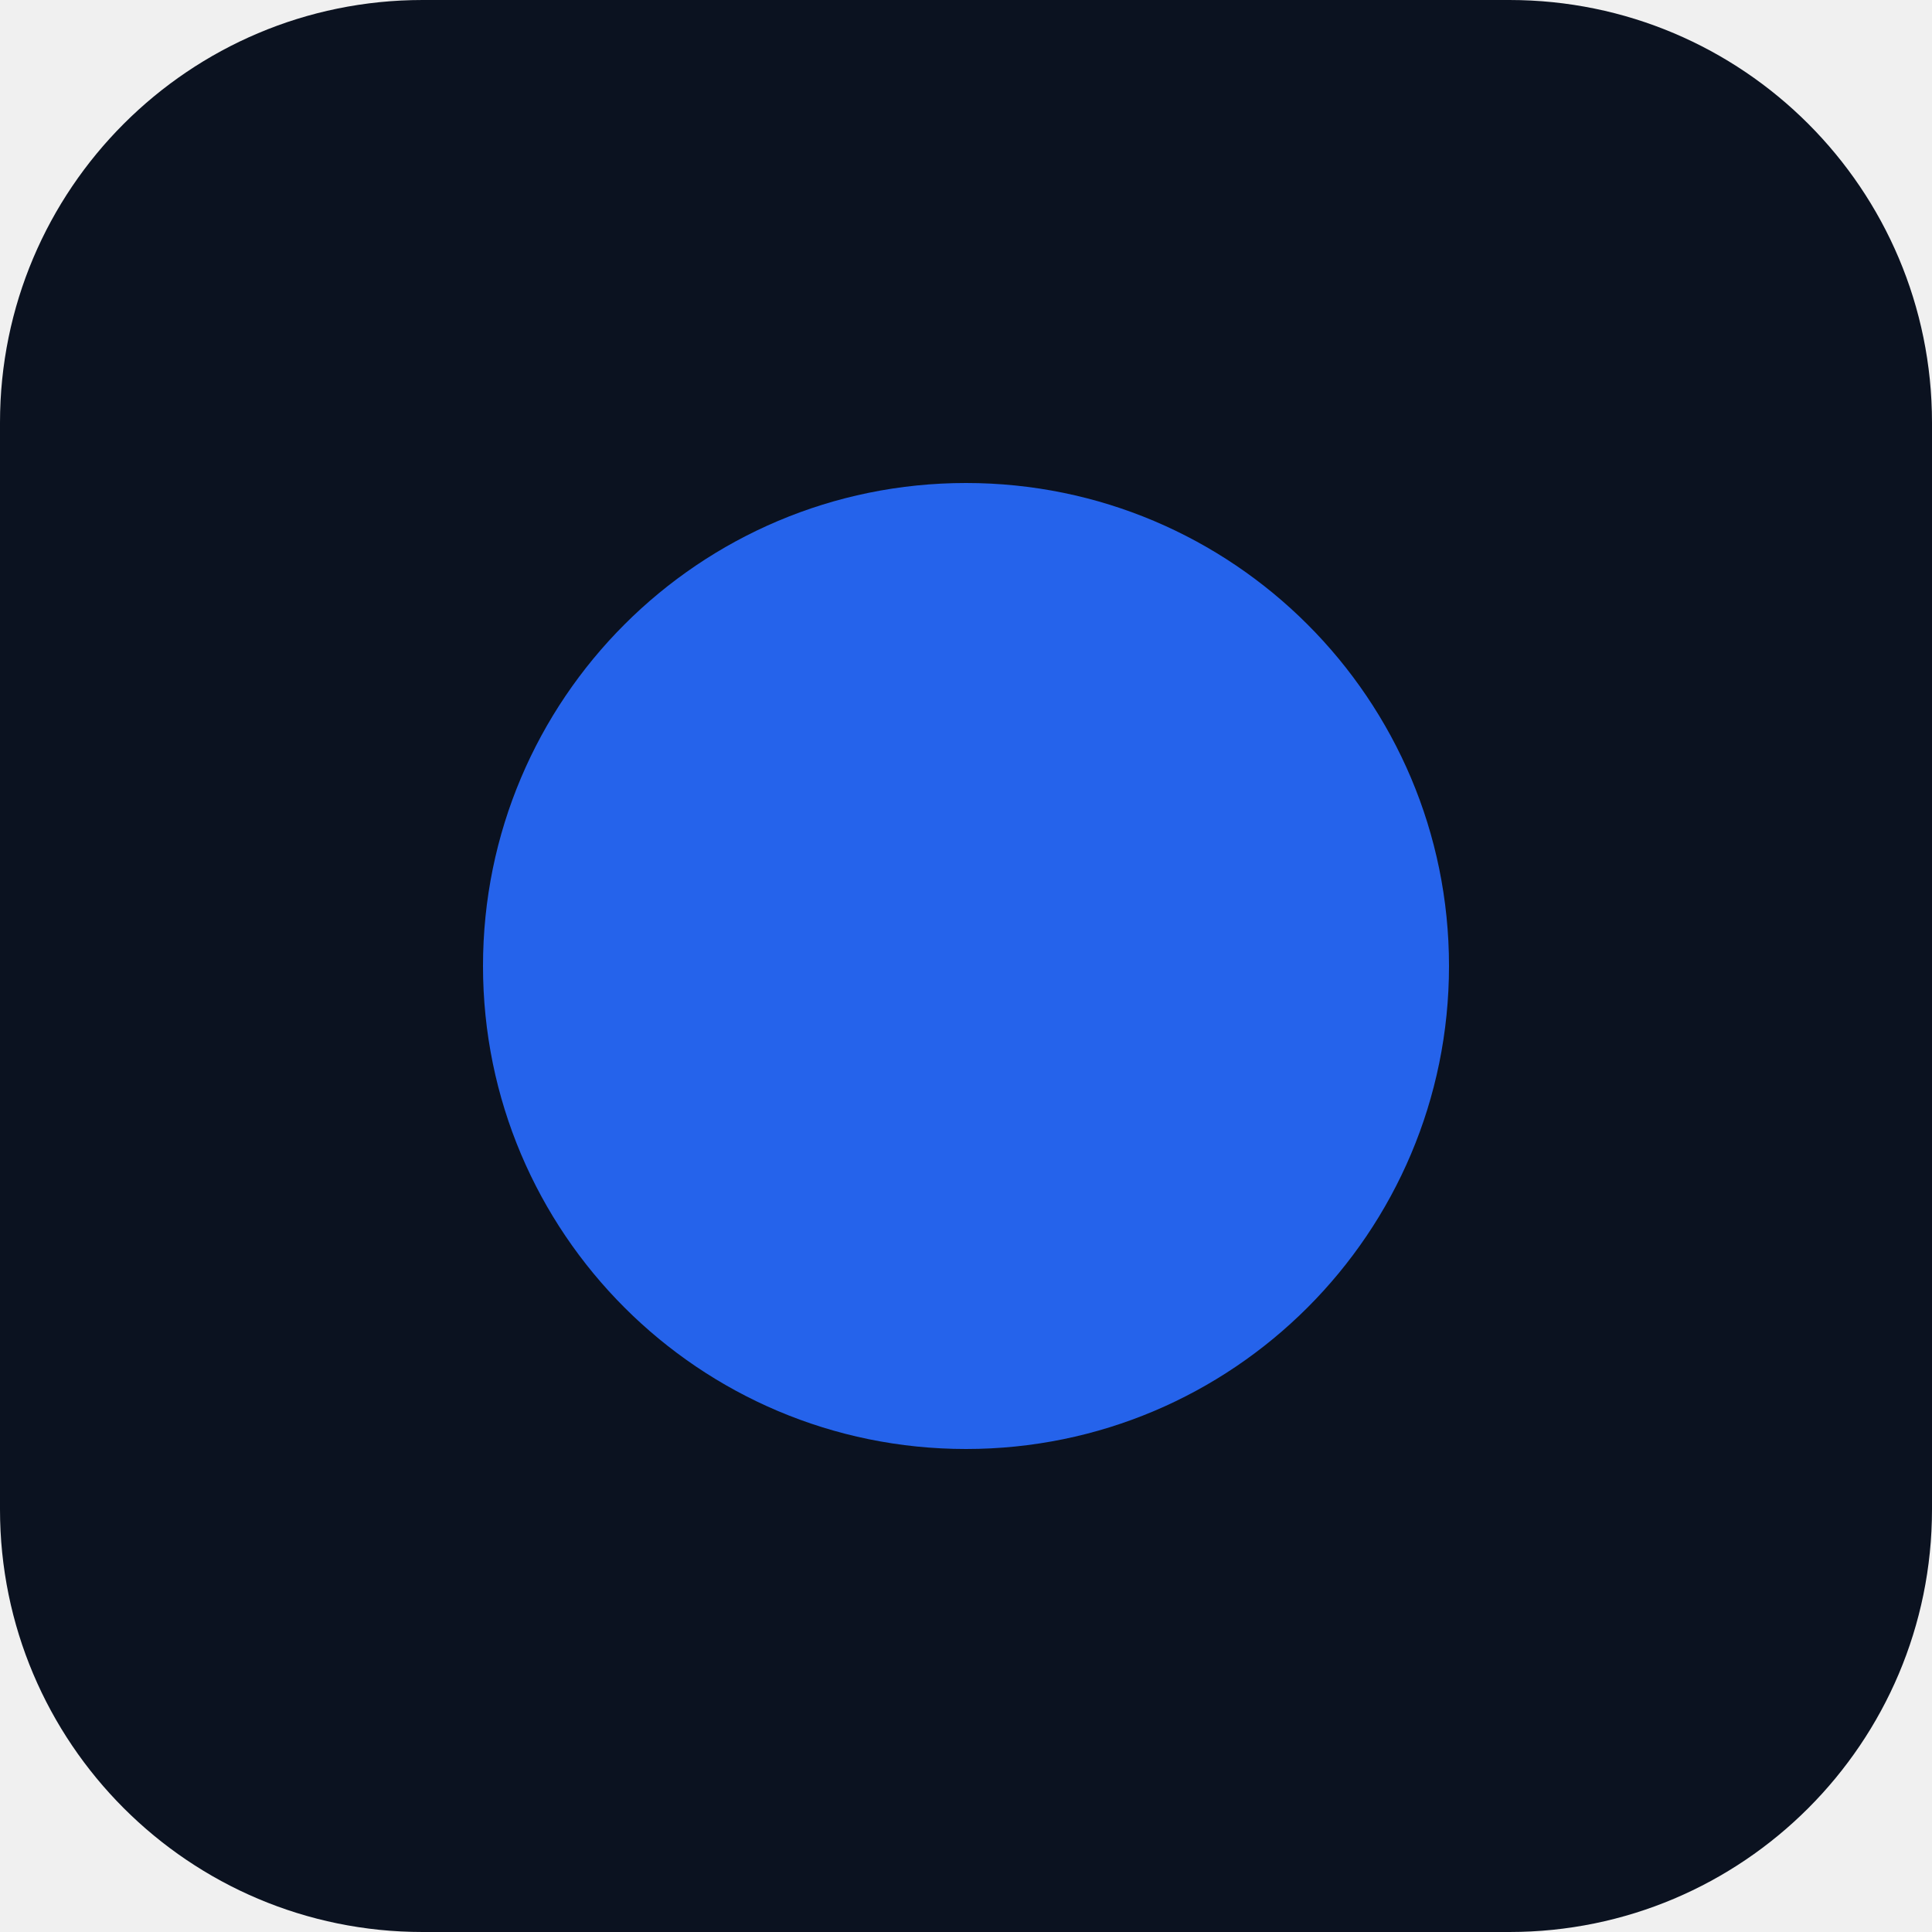
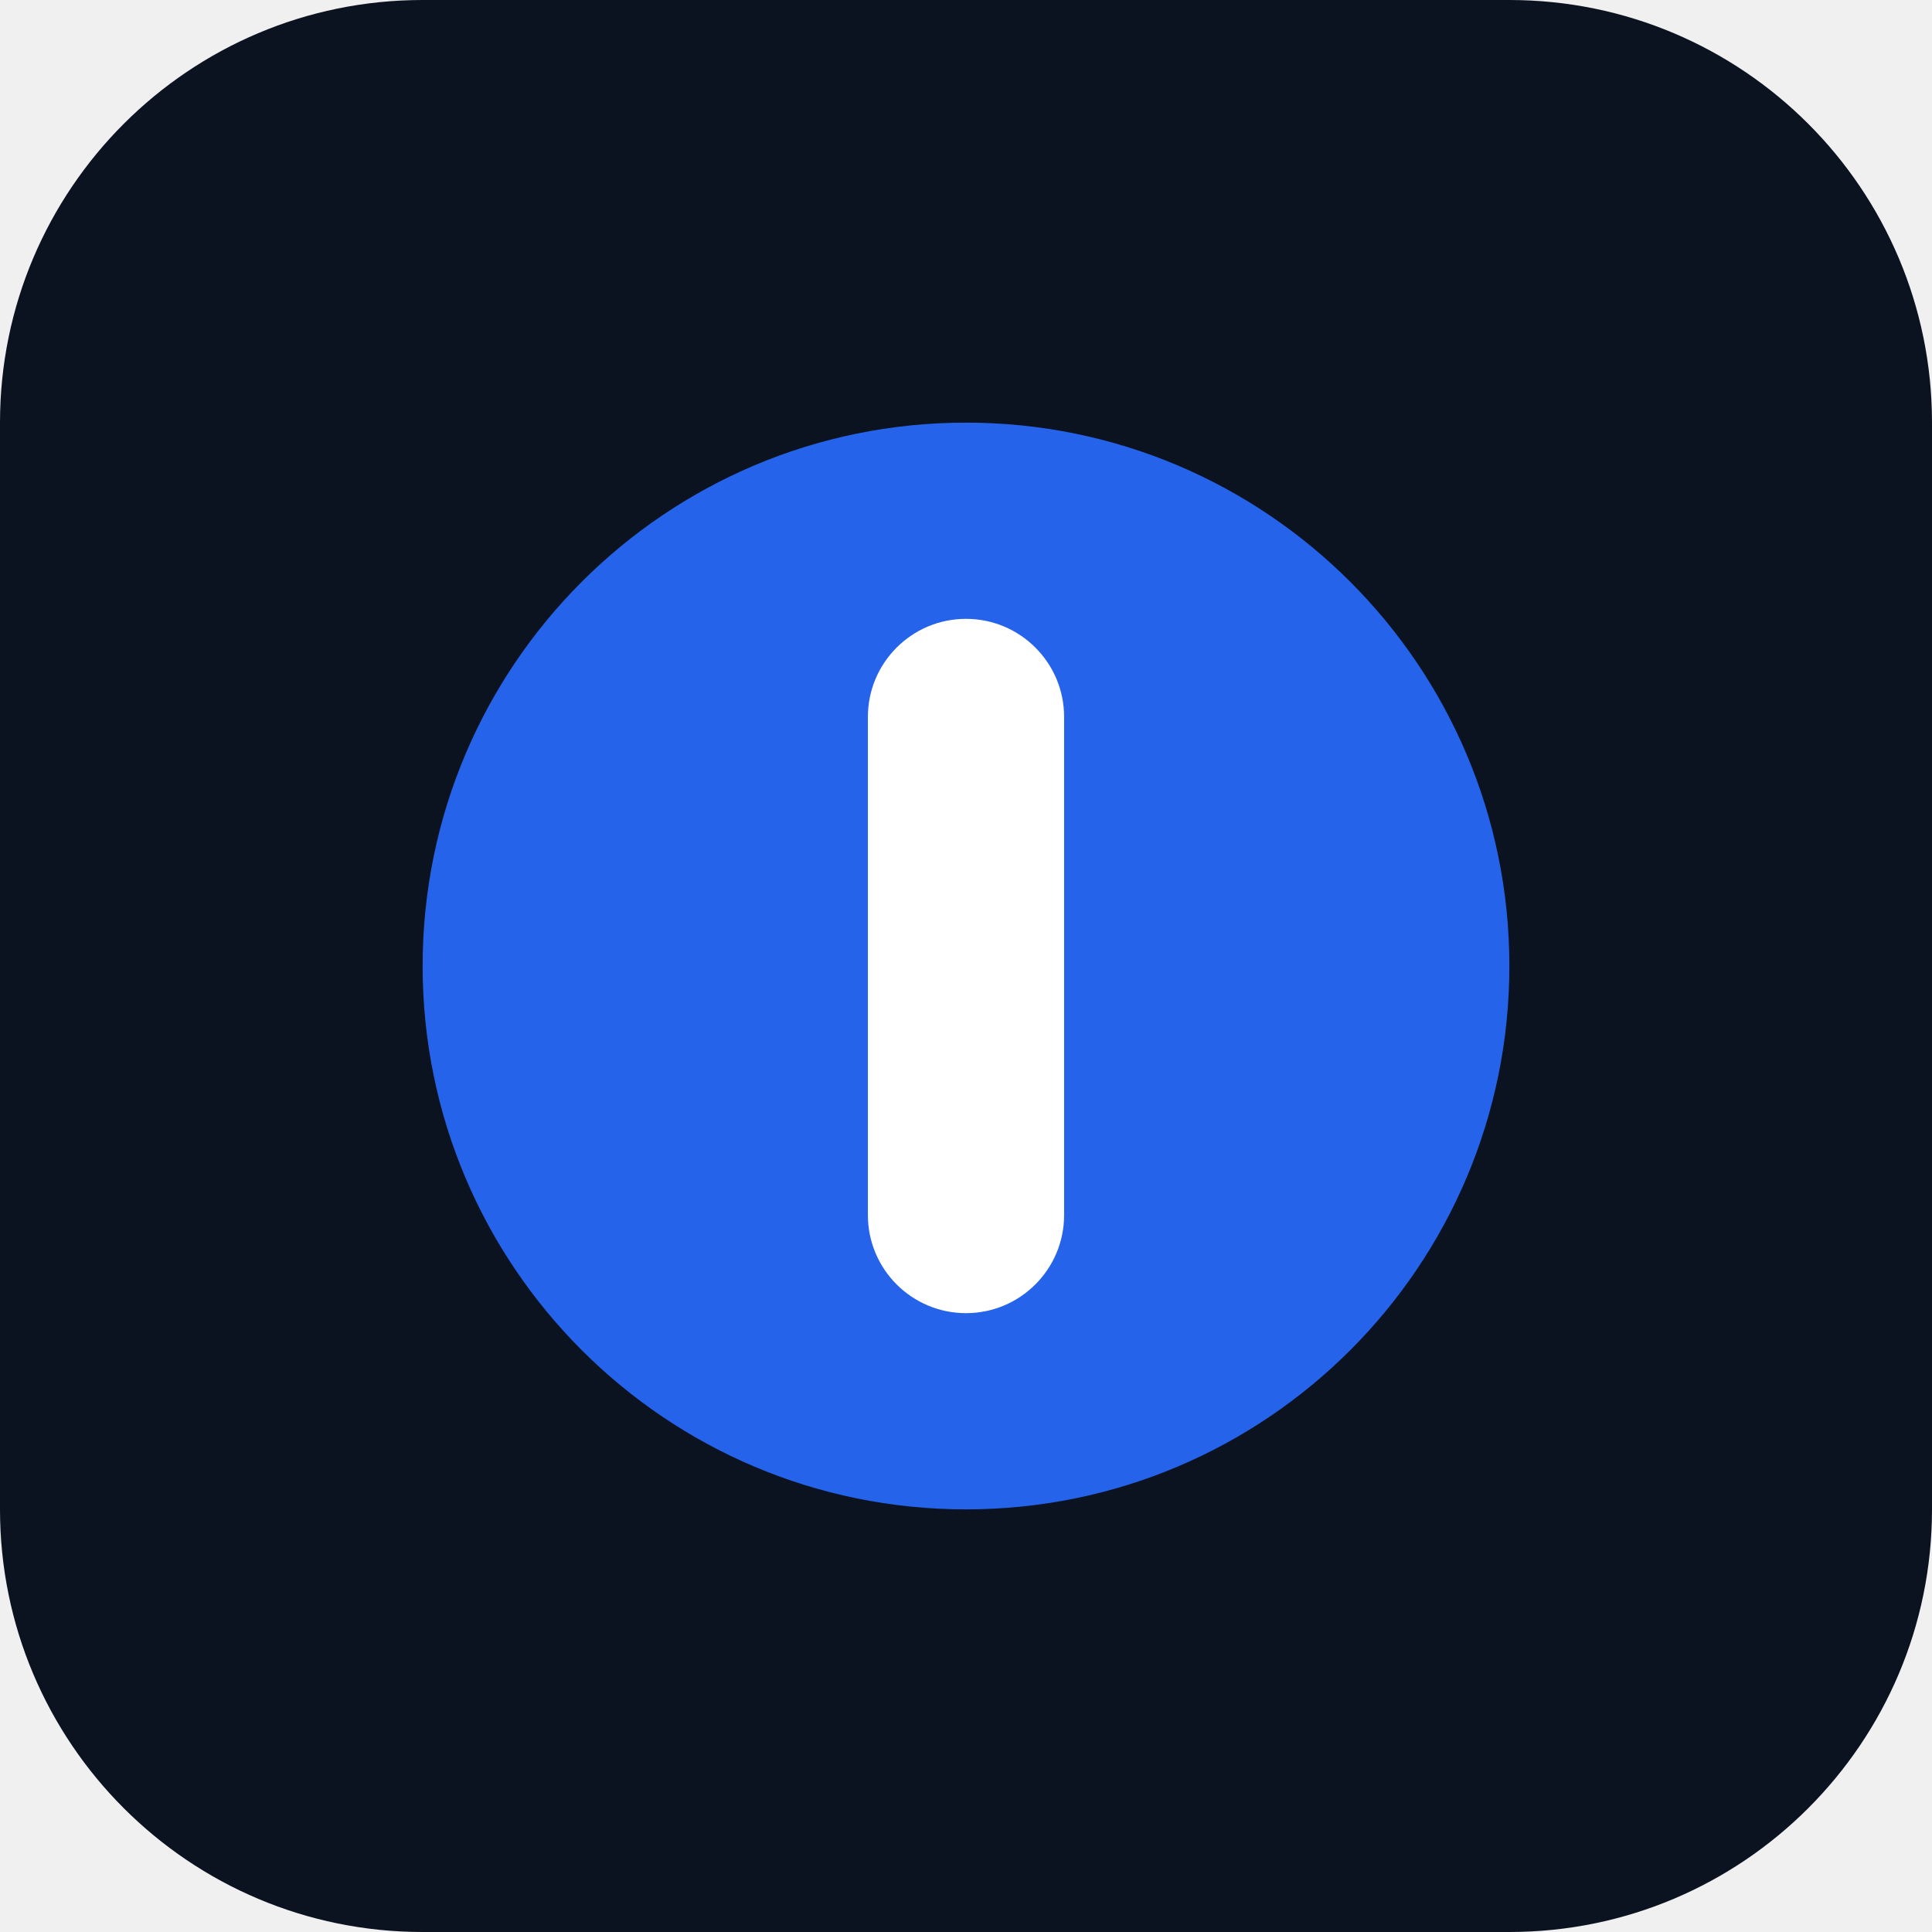
<svg xmlns="http://www.w3.org/2000/svg" viewBox="0 0 512 512" width="512" height="512" fill="none">
  <rect width="512" height="512" rx="112" fill="#0B1220" />
-   <circle cx="256" cy="256" r="128" fill="#2563EB" />
+   <circle cx="256" cy="256" r="144" fill="#2563EB" />
+   <rect x="230" y="164" width="52" height="184" rx="26" fill="#FFFFFF" />
</svg>
